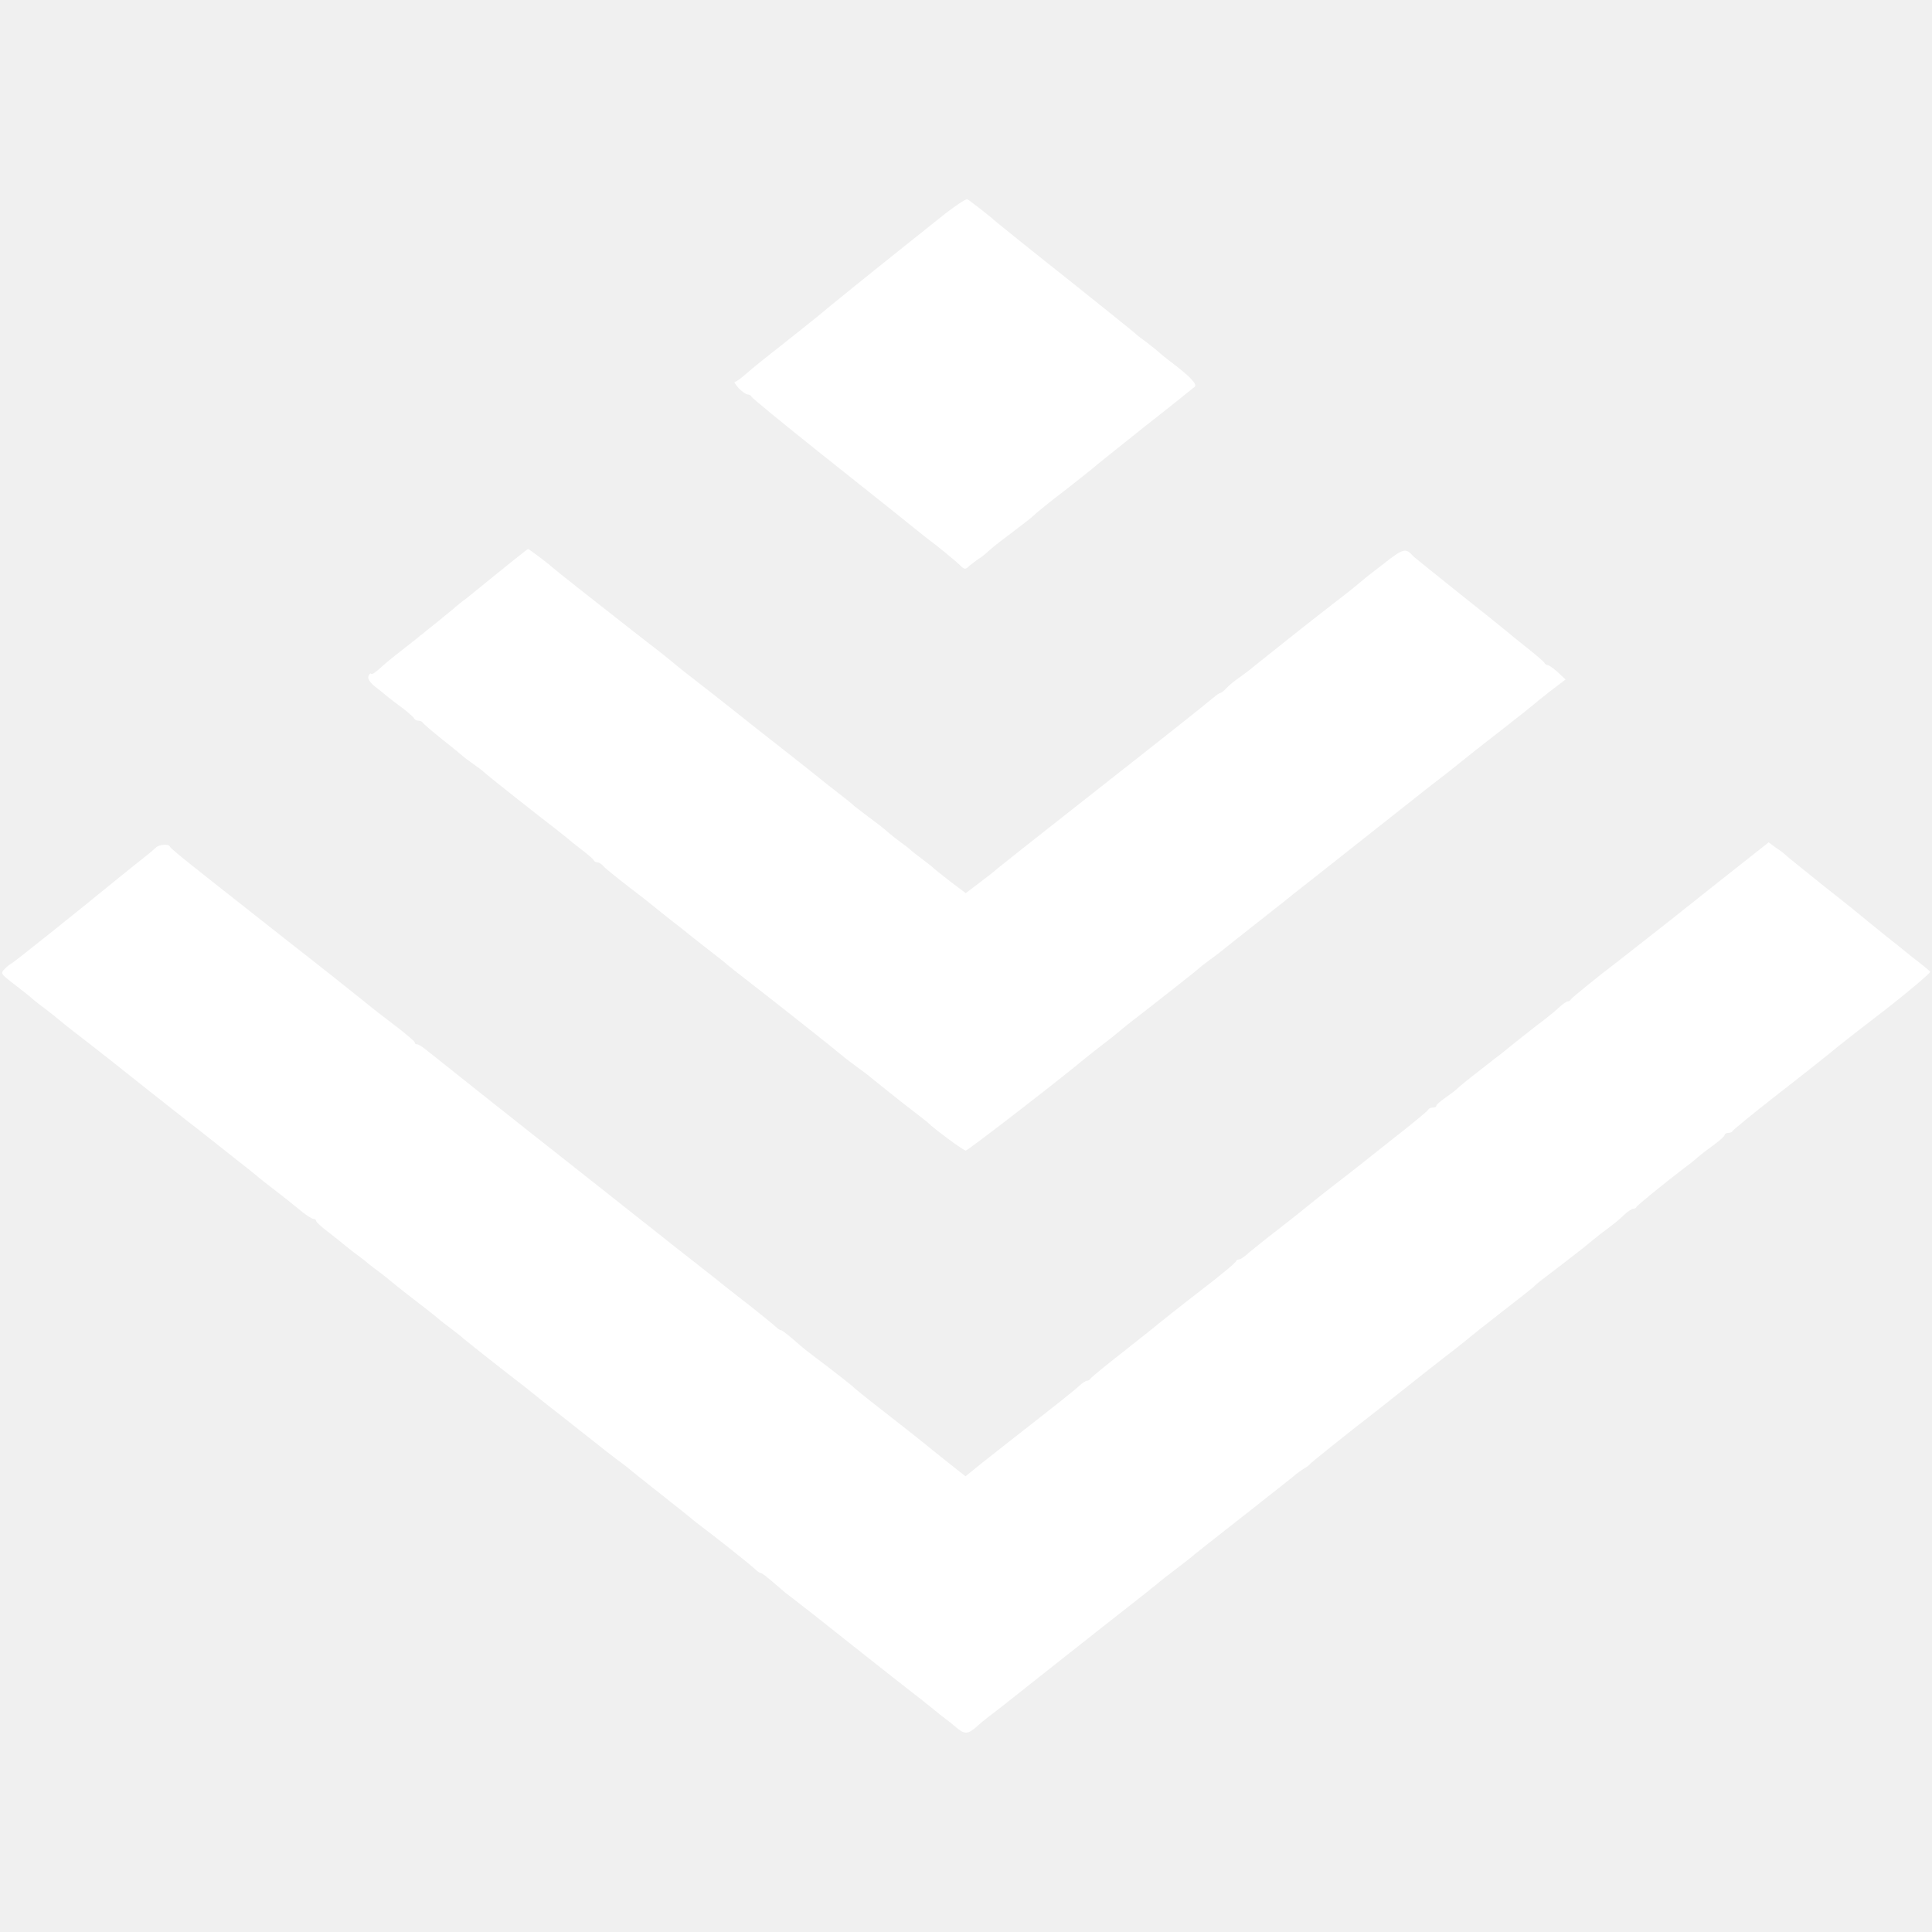
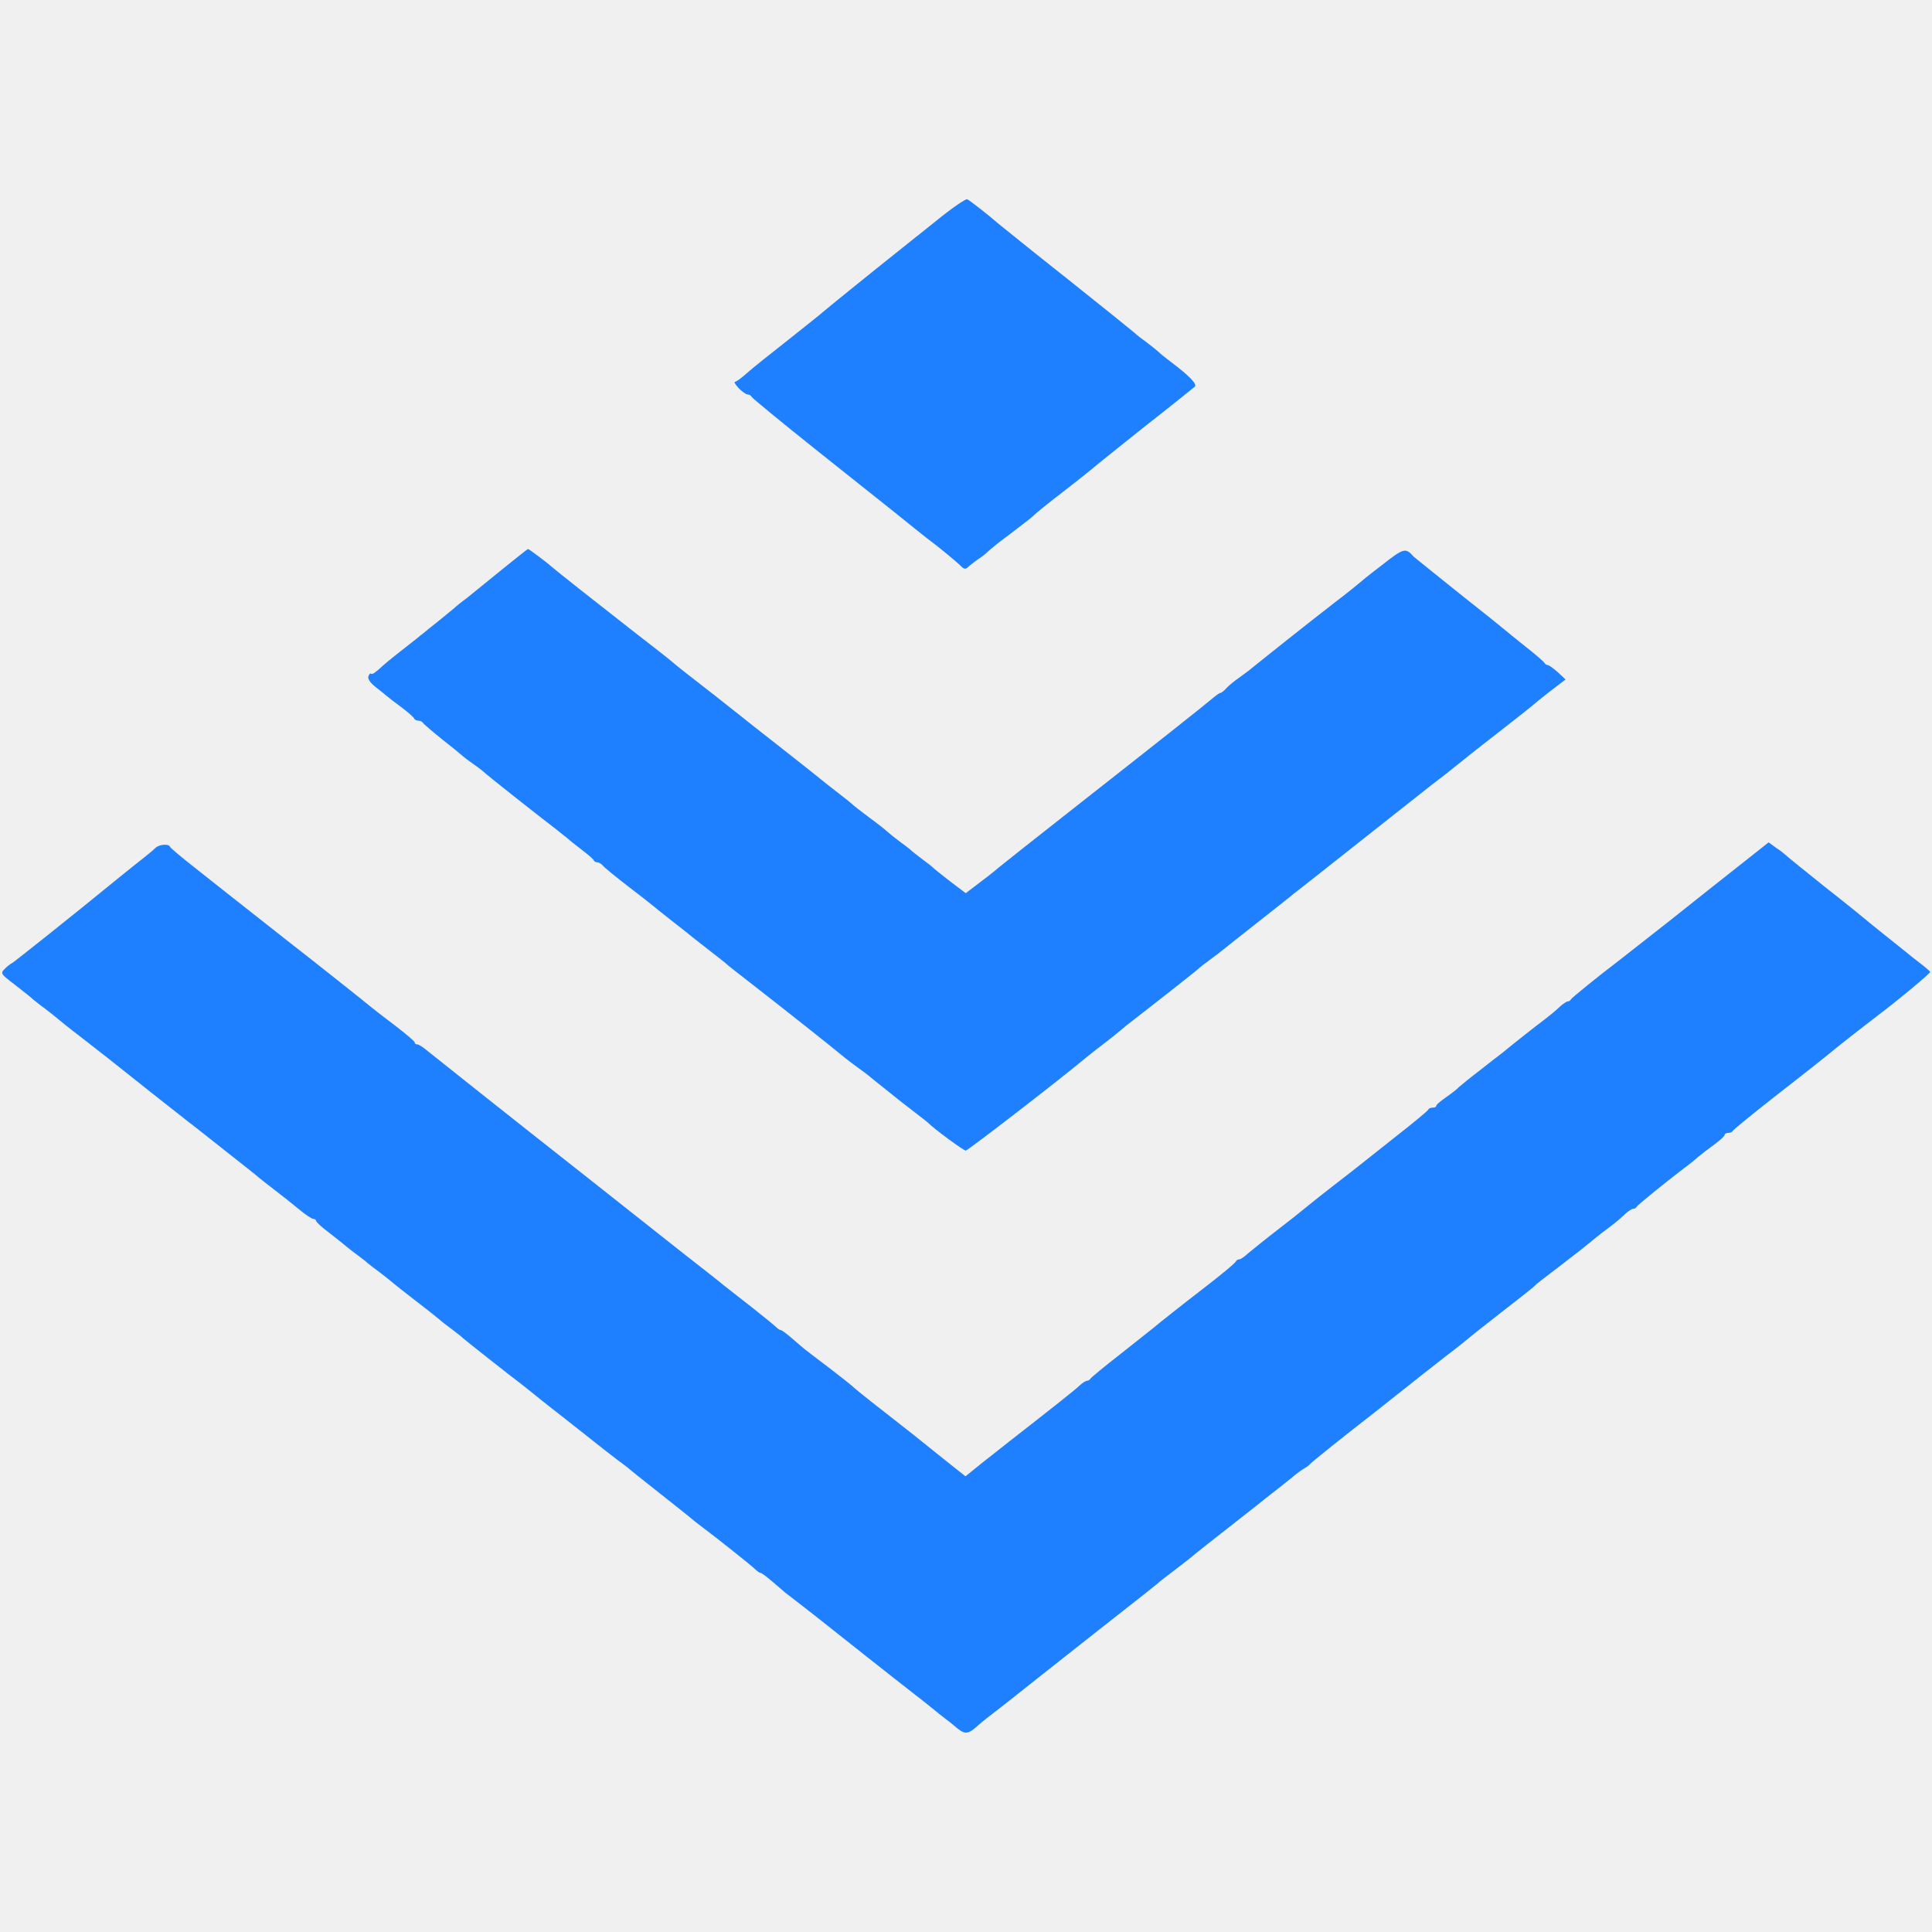
<svg xmlns="http://www.w3.org/2000/svg" version="1.0" width="764pt" height="764pt" viewBox="0 0 764 764" preserveAspectRatio="xMidYMid meet">
-   <g transform="translate(0,764) scale(0.1,-0.1)" fill="#fff" stroke="none">
+   <g transform="translate(0,764) scale(0.1,-0.1)" fill="#1e80ff" stroke="none">
    <path d="M3710 6773 c-58 -46 -120 -96 -139 -111 -147 -117 -307 -247 -317 -256 -6 -6 -68 -55 -137 -110 -69 -54 -143 -113 -164 -132 -21 -19 -42 -34 -47 -34 -4 0 2 -11 15 -25 13 -13 29 -25 36 -25 6 0 13 -4 15 -9 2 -5 120 -102 263 -216 143 -114 278 -221 299 -238 56 -45 119 -96 131 -105 45 -33 113 -90 128 -104 21 -21 24 -22 41 -5 8 6 24 19 36 27 13 8 30 22 39 31 9 8 45 38 81 64 80 61 87 66 108 86 9 8 57 47 107 85 49 38 98 77 110 87 11 10 106 86 210 169 105 82 194 154 200 159 10 10 -22 43 -95 98 -19 14 -41 32 -48 39 -8 7 -30 25 -50 40 -21 15 -39 29 -42 33 -3 3 -122 99 -265 213 -143 113 -269 215 -280 224 -29 26 -108 88 -120 94 -5 3 -57 -32 -115 -79z" />
    <path d="M1984 5387 c-55 -45 -117 -95 -138 -112 -22 -16 -44 -34 -50 -40 -6 -5 -34 -28 -61 -50 -28 -22 -55 -44 -62 -50 -7 -5 -18 -14 -25 -20 -50 -39 -116 -91 -130 -104 -34 -31 -46 -40 -51 -35 -2 3 -7 -2 -10 -10 -4 -9 6 -25 26 -41 18 -14 38 -30 46 -37 7 -6 34 -27 60 -46 25 -19 48 -39 49 -44 2 -4 10 -8 17 -8 7 0 15 -4 17 -8 2 -4 37 -34 78 -67 41 -32 77 -62 80 -65 3 -3 21 -17 40 -30 19 -13 37 -27 40 -30 5 -7 227 -182 290 -230 18 -14 38 -30 44 -35 6 -6 31 -26 56 -45 25 -19 47 -38 48 -42 2 -5 8 -8 14 -8 6 0 16 -6 22 -13 6 -8 52 -45 101 -83 50 -38 92 -71 95 -74 3 -3 37 -30 75 -60 39 -30 75 -59 82 -65 15 -12 27 -21 83 -65 25 -19 50 -39 56 -45 6 -5 46 -37 89 -70 120 -93 337 -265 365 -289 14 -12 41 -32 60 -46 19 -14 44 -32 55 -42 19 -15 98 -79 120 -96 75 -58 101 -78 105 -82 21 -22 140 -110 149 -110 8 0 376 284 476 368 11 9 40 32 65 51 25 19 50 39 57 45 7 6 25 21 40 33 133 103 279 218 283 223 3 3 23 19 45 35 22 16 47 35 55 42 8 7 67 53 130 103 63 50 129 101 145 115 17 13 134 105 260 205 127 100 242 191 257 203 15 12 39 31 54 42 15 11 44 34 65 51 21 17 97 78 171 135 73 57 135 106 138 109 3 3 33 28 68 55 l63 48 -31 29 c-17 15 -35 28 -40 28 -4 0 -10 4 -12 8 -1 4 -37 35 -78 67 -41 33 -77 62 -80 65 -3 3 -84 68 -180 144 -96 77 -177 142 -180 145 -32 36 -38 35 -127 -35 -49 -37 -90 -71 -93 -74 -3 -3 -45 -37 -95 -75 -97 -75 -287 -226 -320 -253 -11 -10 -36 -28 -55 -42 -19 -13 -42 -32 -51 -42 -9 -10 -19 -18 -23 -18 -3 0 -16 -9 -28 -19 -34 -29 -198 -159 -538 -426 -168 -132 -307 -242 -310 -245 -3 -3 -33 -28 -68 -54 l-63 -48 -57 43 c-31 24 -61 48 -67 53 -5 6 -28 24 -50 40 -22 17 -42 32 -45 36 -3 3 -21 17 -42 32 -20 15 -42 33 -50 40 -7 7 -40 33 -73 57 -33 25 -62 47 -65 51 -3 3 -25 21 -50 40 -25 19 -52 41 -60 47 -8 7 -82 66 -165 131 -82 64 -159 125 -170 134 -11 9 -58 46 -105 83 -106 82 -139 108 -167 132 -12 10 -36 29 -54 43 -44 34 -152 118 -164 128 -5 4 -64 50 -130 102 -66 52 -122 97 -125 100 -10 10 -89 70 -92 69 -2 0 -48 -37 -104 -82z" />
    <path d="M6884 4222 c-60 -47 -186 -147 -280 -222 -94 -74 -186 -146 -204 -160 -78 -59 -185 -146 -188 -152 -2 -5 -8 -8 -12 -8 -5 0 -20 -10 -33 -22 -13 -13 -39 -34 -57 -48 -34 -25 -140 -109 -171 -135 -10 -7 -48 -37 -85 -66 -38 -29 -76 -60 -85 -68 -8 -9 -32 -27 -52 -41 -20 -14 -37 -28 -37 -32 0 -5 -6 -8 -14 -8 -8 0 -16 -3 -18 -8 -1 -4 -61 -54 -133 -110 -71 -57 -137 -108 -145 -115 -8 -7 -49 -38 -90 -70 -41 -32 -91 -71 -110 -87 -19 -16 -73 -59 -120 -95 -47 -36 -97 -77 -113 -90 -15 -14 -31 -25 -36 -25 -5 0 -11 -3 -13 -7 -2 -7 -59 -54 -133 -111 -64 -49 -183 -143 -195 -154 -9 -7 -67 -53 -130 -103 -63 -49 -116 -93 -118 -97 -2 -4 -8 -8 -13 -8 -5 0 -20 -9 -32 -21 -18 -17 -95 -78 -282 -224 -16 -13 -61 -48 -99 -78 l-68 -55 -82 65 c-114 92 -138 111 -256 203 -58 45 -107 85 -110 89 -3 3 -43 35 -90 71 -107 81 -98 74 -145 115 -22 19 -43 35 -47 35 -4 0 -13 6 -20 13 -7 7 -49 41 -93 76 -44 34 -93 73 -110 86 -16 14 -100 79 -185 146 -146 116 -303 239 -325 257 -5 4 -48 38 -95 75 -215 169 -557 441 -578 458 -12 10 -27 19 -32 19 -6 0 -10 3 -10 8 0 4 -33 32 -72 62 -40 30 -102 78 -138 108 -36 29 -168 134 -295 233 -126 99 -239 188 -250 197 -11 9 -63 50 -115 91 -52 41 -97 78 -98 83 -5 12 -42 9 -56 -4 -7 -7 -27 -24 -45 -38 -18 -14 -63 -50 -100 -80 -187 -153 -416 -335 -424 -339 -5 -2 -18 -12 -28 -22 -18 -18 -17 -20 41 -64 32 -25 65 -51 72 -58 7 -6 31 -25 53 -41 22 -17 42 -33 45 -36 3 -3 45 -37 95 -75 49 -39 97 -75 105 -82 42 -34 291 -231 316 -250 16 -12 40 -31 54 -42 14 -11 66 -52 115 -91 50 -39 99 -78 109 -87 11 -9 40 -32 65 -51 25 -19 67 -52 92 -73 26 -22 52 -39 58 -39 6 0 11 -4 11 -8 0 -4 21 -24 48 -44 26 -20 57 -45 69 -55 12 -10 34 -27 49 -38 15 -11 32 -24 38 -30 6 -5 29 -23 51 -39 22 -17 42 -33 45 -36 3 -3 46 -37 95 -75 50 -38 92 -72 95 -75 3 -3 23 -19 45 -35 22 -17 42 -32 45 -36 5 -5 178 -142 240 -189 18 -14 40 -32 50 -40 10 -8 32 -26 50 -40 18 -14 81 -63 140 -110 59 -47 119 -94 134 -105 16 -11 33 -25 40 -30 6 -6 65 -53 131 -105 66 -52 125 -99 131 -105 7 -5 24 -19 39 -30 37 -27 187 -146 203 -162 7 -7 16 -13 20 -13 4 0 25 -16 47 -35 22 -19 45 -38 50 -43 18 -13 99 -77 115 -89 73 -58 337 -267 380 -300 30 -23 69 -54 85 -67 17 -14 39 -32 50 -40 11 -8 34 -26 50 -40 32 -26 45 -24 85 13 23 20 35 29 91 72 24 19 89 70 144 114 138 109 394 311 429 338 15 12 33 27 40 32 6 6 40 33 76 60 36 27 70 54 76 60 7 5 26 21 44 35 29 23 74 58 140 110 14 11 57 44 95 75 39 30 85 67 104 82 18 16 41 32 50 37 9 5 18 12 21 16 4 6 140 115 260 208 19 15 68 54 110 87 41 33 116 92 165 130 50 38 92 72 95 75 3 3 57 46 120 95 63 49 123 96 132 104 9 9 23 21 30 26 12 9 118 90 156 120 7 5 21 17 31 25 9 8 35 28 56 45 54 40 62 47 90 73 13 12 28 22 34 22 5 0 11 3 13 8 3 6 102 87 187 152 18 13 43 33 56 45 13 11 42 33 64 49 23 17 41 33 41 38 0 4 6 8 14 8 8 0 16 3 18 8 2 4 77 66 168 137 149 116 205 161 250 198 17 14 103 81 150 117 85 64 215 172 213 177 -1 2 -19 18 -40 34 -21 16 -45 35 -53 42 -8 7 -49 39 -90 72 -41 33 -77 62 -80 65 -3 3 -72 59 -155 124 -82 66 -152 122 -155 126 -3 3 -19 16 -36 27 l-30 22 -110 -87z" />
  </g>
</svg>
